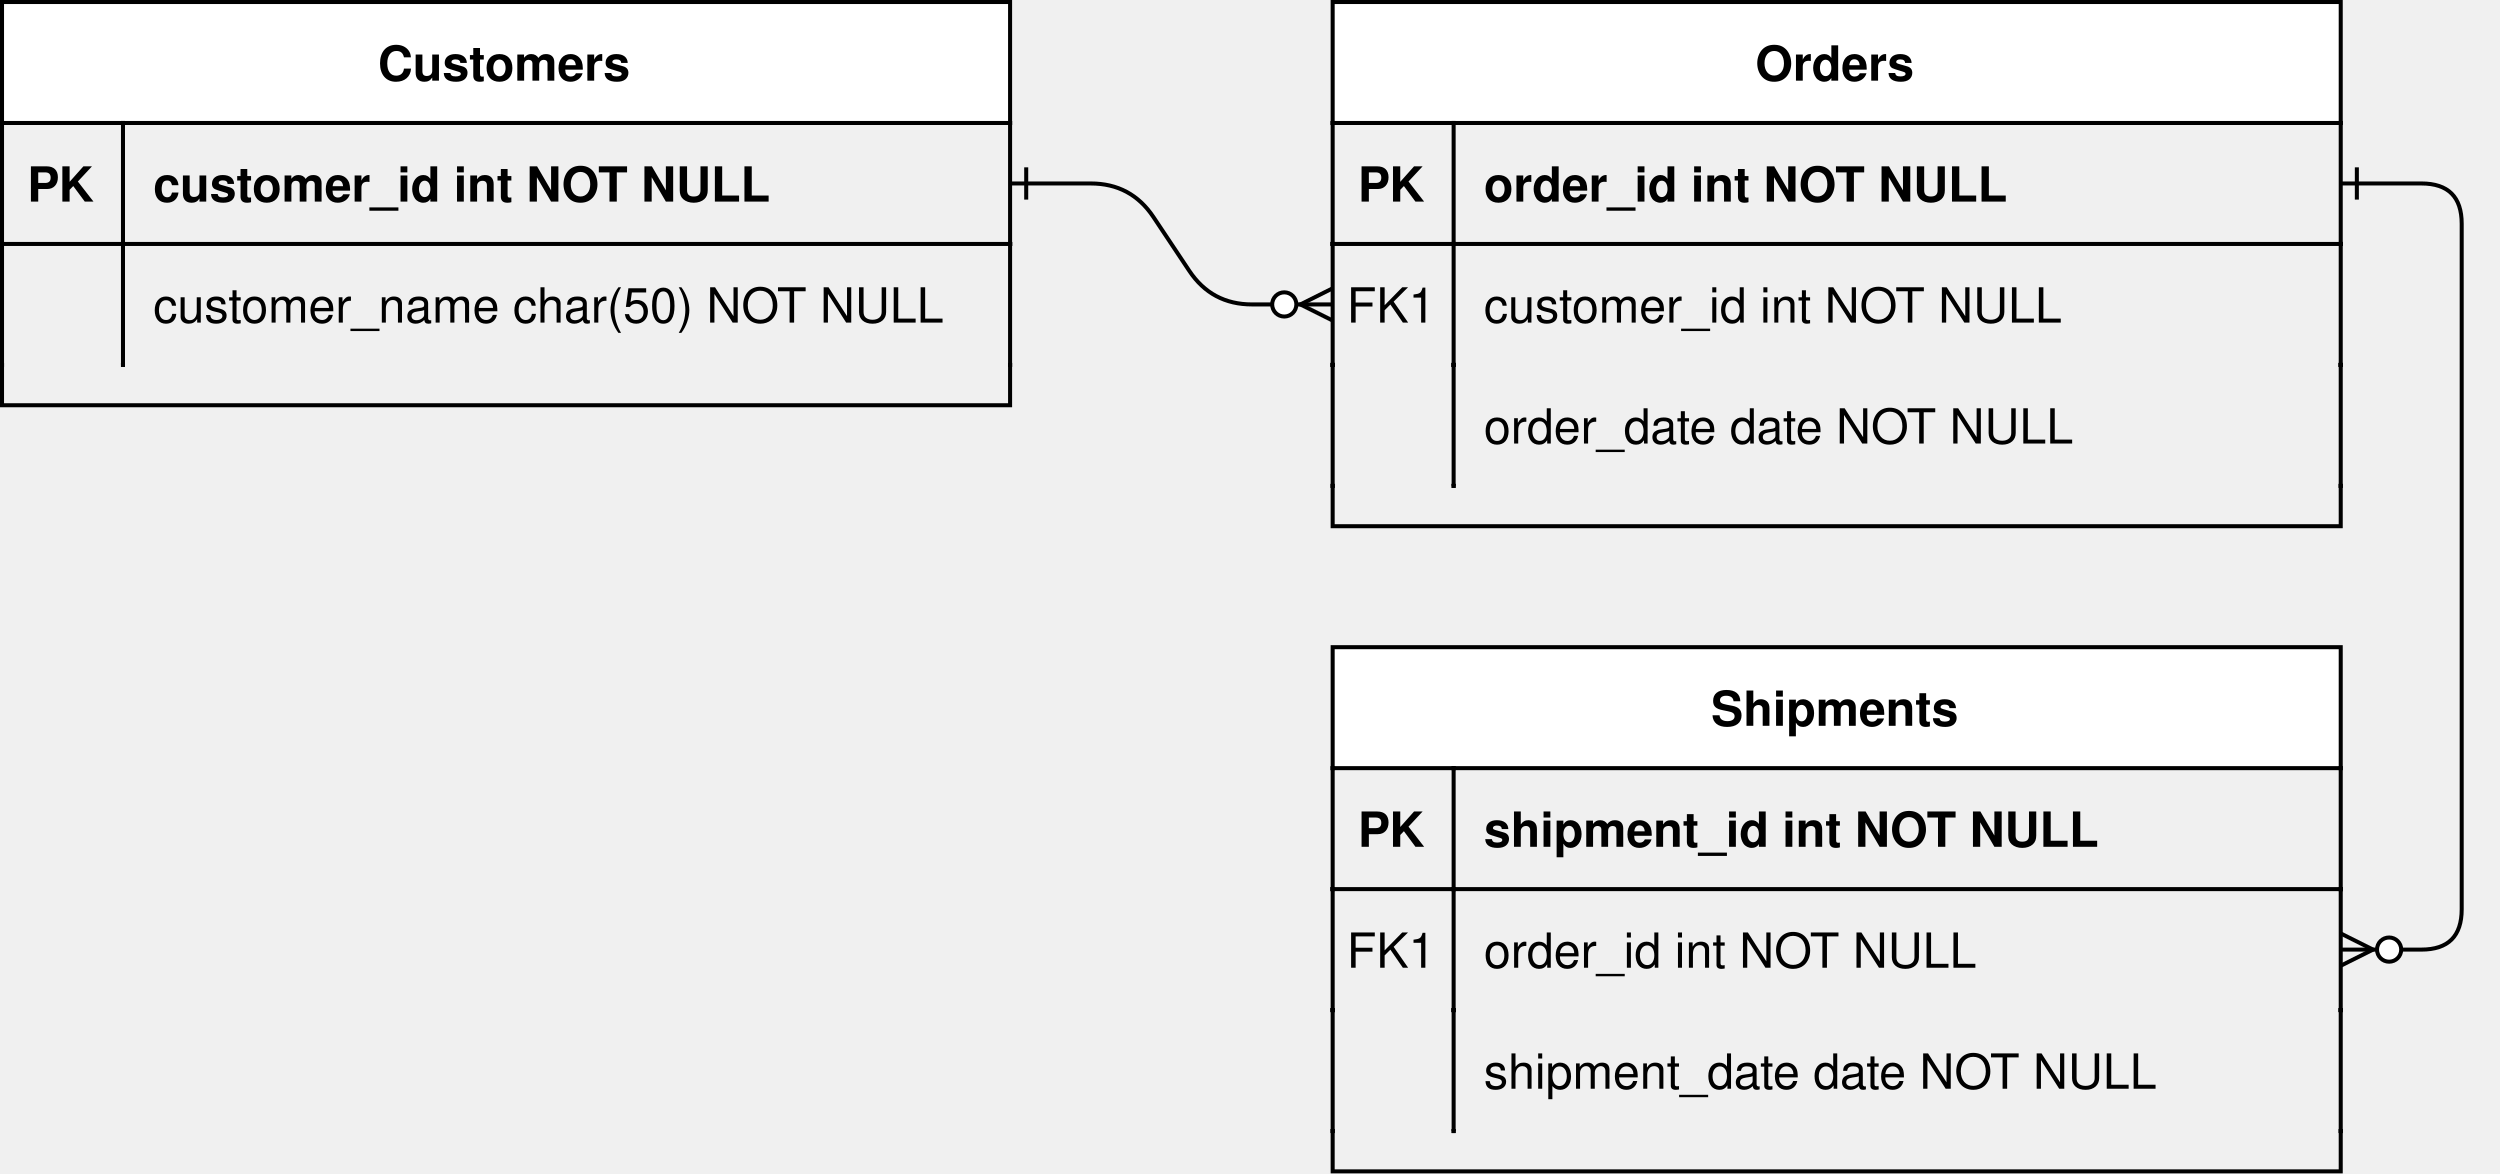
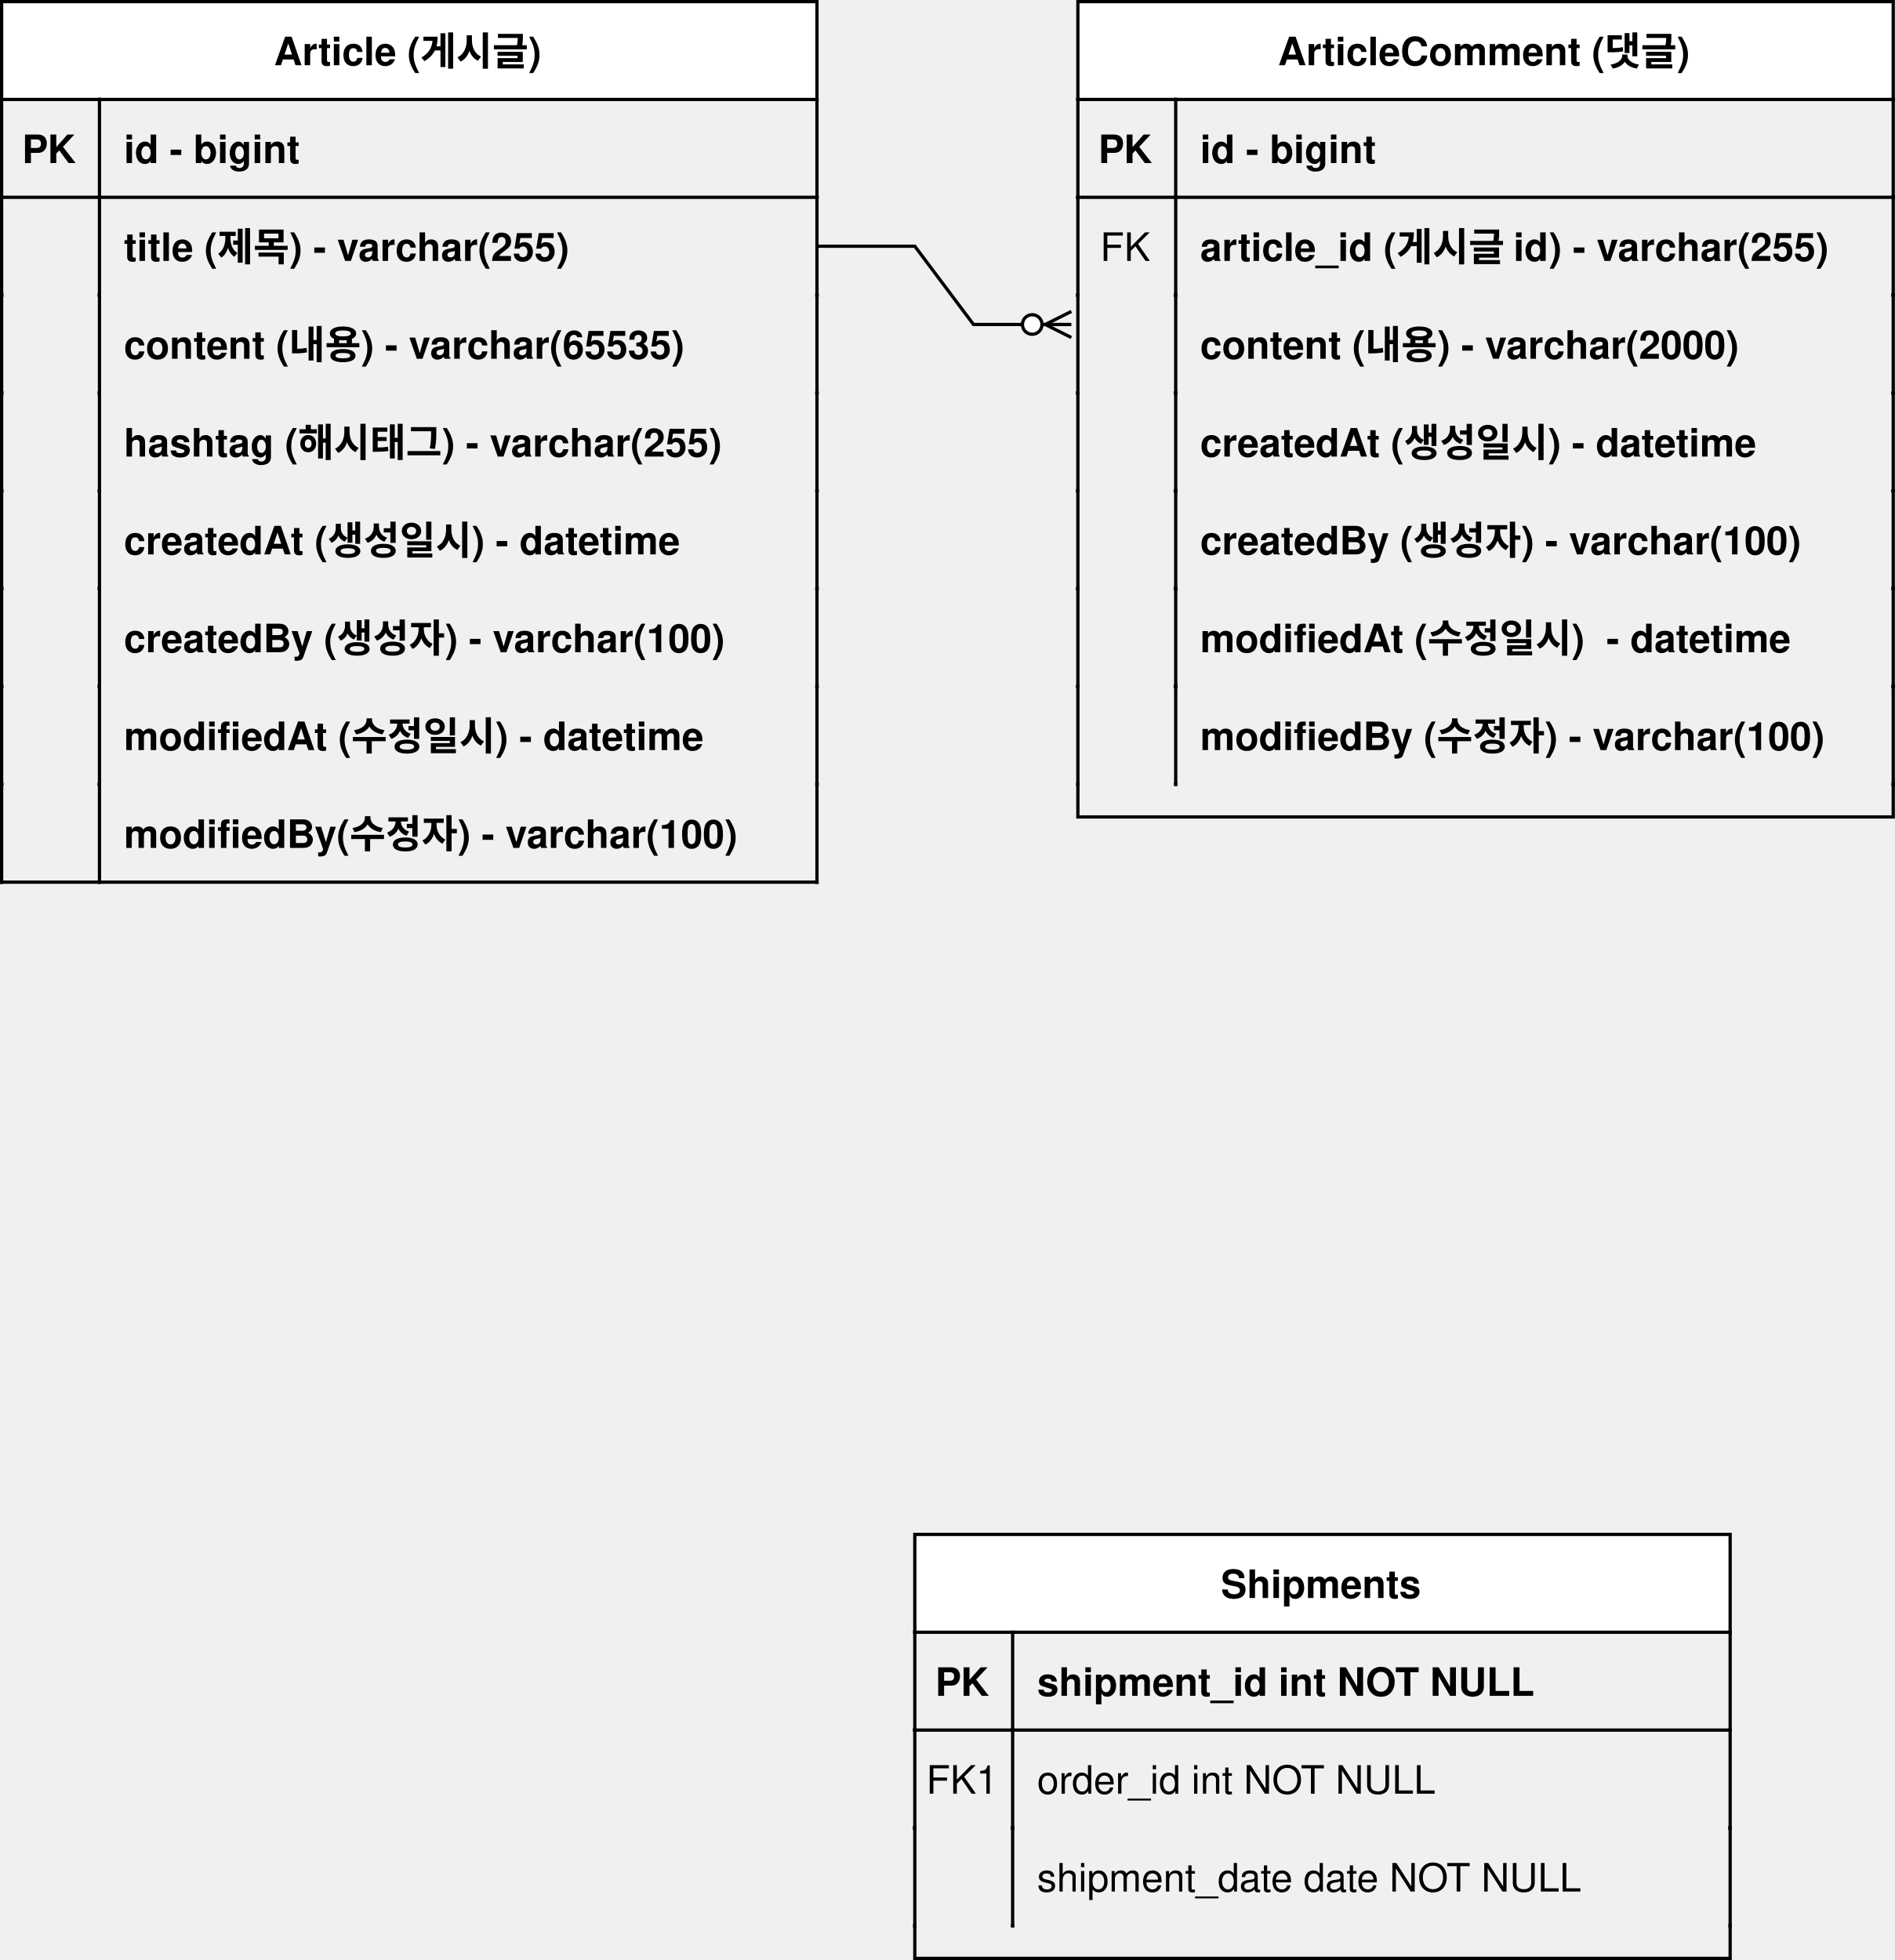
- <svg xmlns="http://www.w3.org/2000/svg" version="1.1" width="620px" height="291px" viewBox="-0.5 -0.5 620 291" content="&lt;mxfile host=&quot;app.diagrams.net&quot; modified=&quot;2023-03-01T08:47:54.792Z&quot; agent=&quot;5.0 (Macintosh; Intel Mac OS X 10_15_7) AppleWebKit/537.36 (KHTML, like Gecko) Chrome/110.0.0.0 Safari/537.36&quot; etag=&quot;8p5lWfowQhqC3Htnphwh&quot; version=&quot;20.8.22&quot; type=&quot;github&quot;&gt;&lt;diagram id=&quot;R2lEEEUBdFMjLlhIrx00&quot; name=&quot;Page-1&quot;&gt;7Vttb5s6GP01SHcfVoEJSfuxYckmLbmr2m77eOWCA9YIRsZ526+fDTaEOGlhd2m8JlLUwMMTg59zfGyfJpbrz9cfKcziKQlRYgE7XFvuBwsABwCXv4nIpowMbgZlIKI4lEl14AH/RDJoy+gChyhvJDJCEoazZjAgaYoC1ohBSsmqmTYjSfOuGYyQFngIYKJHv+OQxWX02rPr+CeEo1jd2bHllTlUyTKQxzAkq0YIrdmYpEw+4h2ic5iilPErU0h/IGp5o5gx0dNbC4z5ayayryJCogTBDOdXAZnzcJDzlPEMznEiyrzV0FA2xG/njizXp4Sw8mi+9lEisFIwlM80PnC1qgMV7bb4gP9+uZn8sFn6aeV+Y9NpdDd4ei9bWcJkIesra8M2quAo5PWXp/xWmG3uUQIZJumovjJEaXgr0OVJo/ufiJJHMoUp7/wwZ5Cy+hpJZfoY88dzPzgqRZ7b/FzvmnzOnCxogJ7pD+hJSkIaIfZMYl8CHjbYJiv3EZE5YnTDE1Y1xyomxdv8UkFaFGXZZCmUTIqqBqt73BFcEEsOTLcn21HDUlFSNVF2XX5qG+adhno7DfV3GypLozXED7Y6XocKFnVhFHhjlHJbMsoZGEapnt1kgnP9u5TqNxsCtveqlNIZ9YWGiOYar7iiZ+KQwaeCQQUJ5BTmChbwSYlBnHL9LVkSkCSBWY6L9DIS4yScwA1ZMNWQOhvO8BqF9+UMJnI5/ya8sVxSTMwFitXiMkxwlPLjgFNO3HFIUc6fZQJzJjMOknKJKEPrZ1mksPF2QFbDfYtlwNvHMtc+TKgGgl3hcl8WAAUU7zrDMLnnCwWYRgVmTUhEXUNKskc1+kQgE0RDdLRE5VRdFJ8PdZ8kRCCbloJQpBWd84b8xbvr21ee5fEH8Pm5U5/zl0inzCdpzijEBRyIA7VCAqwhI5m8T4Jm6jGoLKY4fiKM8Zn/EKzP0vplrCW2bktoj4ZsT0P27nMXbAnv6ywpVDvGYYjSckiKdSKs8d4D5d76VzXfBWN3ILbEw22NxxYA7mvW39PqT4QQ/sc/5APr1i5V+98vj+Lv18nEqpa6JsGjdLHMHeYZDHAaTcpP9nfw846B39o6OJ7Aa+LZP2el3L8q+zNK2T+1Ug40ZMefnS7gvtJYbAlAvzUAp5LGa63gwSLnfS7VEeyRRuOweFEX/zhYpujgzUUHj6ODN6fWQeUa/ia0ZqngTevyn0oFHd3PK1eIIWSIx+XbWchge7RMkUFH3zk/xDibF6J18To0rwNct5S343kdjr4lPqOpq8Pm2mm/OzPF7XD07fZbsjsq6ho8nekb5FwK4sXz6AqiMbOcvjc+I8nssNzsLpkntz0cfRv+V/seFVcN1kh981yZwmdle3TAyhQpBP9vd3yRQoOdD6BvxQ0cfC3rXxHVXB1U5d23VjxD96MDYsaooW5/+NLDv9gf1tZXOzp/1cM+GmQX+6PlcPz77A/wtu0PYL79AXT746V/ap6T99EBQWOmuIv3cSy9PLn3AXTvw8DB2Lb+5hsfQDc+KnVM4Vys9IMY0n88+93ZLPpNskD4af3jlvKr4PUvktzRLw==&lt;/diagram&gt;&lt;/mxfile&gt;" resource="https://app.diagrams.net/?libs=general;er&amp;src=about#HemmaHjJeon%2Fbe-dashboard-project%2Ffeature%252F%25237-domain%2Fdocument%2Fproject-board-erd.svg">
+ <svg xmlns="http://www.w3.org/2000/svg" version="1.1" width="581px" height="601px" viewBox="-0.5 -0.5 581 601" content="&lt;mxfile host=&quot;app.diagrams.net&quot; modified=&quot;2023-03-01T09:00:17.726Z&quot; agent=&quot;5.0 (Macintosh; Intel Mac OS X 10_15_7) AppleWebKit/537.36 (KHTML, like Gecko) Chrome/110.0.0.0 Safari/537.36&quot; etag=&quot;OPBgJACIwu5NB4FGjwSX&quot; version=&quot;20.8.22&quot; type=&quot;github&quot;&gt;&lt;diagram id=&quot;R2lEEEUBdFMjLlhIrx00&quot; name=&quot;Page-1&quot;&gt;7V1bc5s6EP41mmkfkuFifHk02G5n6rSeJOf21FGMjJkC8shKYvfXHwkkbEc4xhdqAsy4DRJCoN1P+6FlF4DphKsvBC7md9hFATA0dwXMATAMXWsb7A+vWSc1XbObVHjEd0WjTcWD/xvJI0Xts++i5U5DinFA/cVu5RRHEZrSnTpICH7dbTbDwe5ZF9BDSsXDFAZq7T++S+diFJa2qf+KfG8uz6xrYk8IZWNRsZxDF7/uVKEVHeGIikucIBLCCEWU7bmD5BciwBrOKeUj7QNjxH4z3vrWw9gLEFz4y9spDln1dMmajGYw9AMu5q2ObNERO505BKZDMKbJVrhyUMB1JdWQXNNoz95UDoT3m+MA5+ZlPf6l0ejrq/k3vbvzJp2nGwGGFxg8C/n2CfWnAXJwGCYj/wSGNug6oGeCYR/YXdDVPgPHAH0pRrqWumESXfBNCp94lb2kkFABIVNjFQwUFPoRG7850ONyEMDF0o+bJzVzP3DHcI2fqexIluyZv0LufYIg3paBacw640XeOdfFg7gYvhsGvhex7SkbBz+jTdCSXcsYLqlooYpQSPUFEYpWW1VCpF8QDhEla9ZE7G1J4InppEsovW7Aacg28y1gppVQoM1L+94okW0IPR6hU1PR6V5FsaFTHwb3bKLCyIt1tqsSLleX4MUjJB6iomKBfS7R4QtKpkosfD8IHBxgrtkIR0g2iwdn2ezHhutotxaw2AU4rKxvyuzHmxPq4GhJCUMIPxViinpFXFk2xQtxngDN5GUQIUy+/YQpZTNvn1rfxf5hXQvdmjlVaxal2Zai2cm3Y3SL2VhnQWzz5r7roiiZktxOw42+M1SZKf9U5m+V8XYi5tSHmVsfWwowj5S/6GwjlaN7gwHDfgQpsvFz5C4VpabXebqeLUXPrLmh3bB/T77HZ0f5lC6tbdLWXi7g1I+8cXJk+w0qrCJQsdo/S42LoiRXd38AJu06G3qtQEPfvrah7yiaHZXR0OeUfzu3/Ktu2LuKXmFyu/0zNvCf4jtsg99tDx3QtUHPSe+5464/CxZ4gWQ6h+STYVmfS4iLo7ggYyFzJopqRwS9hgiKIYLetYlAel1OVG25eKCXW/xV5wFdV9TKXSPbDhcD2C3OAr0+6PcUu69pWm0Mf37YVNnwT36MzJ/Gonczg5Pw+/f7kR18vdEby5+NjbxksNfy5/bjXcL0Z+rW+ECm/4D838FupW1/tl4zbD9B7JRuX1h/dutvgt4g3mgBNnk4DQyAvVkVSD5w2WHUD9EBf/zHIoRLgql2jCCNRMMIF2cE6+qMcN6TndIzgrFHAZVnBPW5jmAEe/0OIwxBT3u7MNCrsy64JILqRwOqB7mhgcvQQPfqNKB6kUs45c+YxJ2a0oC6mA+x68/8nZVBF/S6fIPd7vesrJWBWArsrg/Kh48/Rgl70FQ7SpCnbCjh0pSQxkZejRJM1adQwil/+iROBFc/SjDV1bykhK2lgUoJzdIgN4SqzAPZz55UL8LD3F+EsdHeh486RfTKgHFh3a28D4H14p4Cqw6CGlH3ESGkev5owbLE9OpqsGeVgnpT6DYP/XU1XnMpDC8P/4rXbXFsr/b9xyP//6/xGKTJKmXCQlGxvkeApX603Xj0iuKAq4f76qpHb/RNL+HEz6uCTm4VVN7oq049TFxEkoBf1dyXTuUHbf3lMVE7235mqE9j20scwZsR7lPCWZ5T/ilQG8Mu1Zh1N88fu4Dk6UtdzPsRyKifeVc9biLLHryf87PfX1sjf1waiXt0hn2nMJve+ONyWoWP548zqu2PMxp/XCoK1R9X3zT7I3BRP/5uXG9Fmfuru94+UjDdYfk3frdUFKrfjfpU3nEnsRIOT7TsZ+ZX1iiv/gjQVNnyZ6cVNYY/Exq5uaAUfrnsuNCPY/dPSoirvNnPjvJStHpUXn3bsszKWP4LwqZ2hr/WDp5CDf/1E+tVB08JJ/zpU7hVT8uvOnPmcDmn0Ess/4CHRieWX/jYB3FOZeJs7wC7W+E1wAVhVDsmaHw/hTHB1RPqP5Dv55QpXNM8StXz07xf5Vw2aJIoxfqoidQqjA6unlif8Va+Ek750yexvicFruqEoKu+vub9KhdFUP14oNYf2SiUB66fTX9mumX5eWCPAirPA6rn75QXrDSvVjmAo/qxQfMljsLYoHV1NjjPA1h+NmjXlA1U79/m3SrNi1XOxk/tWCAjnliBBXI9JGXOxOrT9T0KIPVxNNzsSTSTJHWwtatpz2kYgCTMG0Vun39FkxWH978RwY/4DkbrZM/ID2Q7woeJXIEFdiqy/pcVbrRbTevKmv/47ltTFger7eaD9XZpggi72YmzPLbsDR/OXrTIBGb8TKboPQYQBpZKwtvX8PALw9OPfe68l0VWkljUL7tX/A7eJjjJz5VIlvkkkpp61m4XyUjFURt8qR319NuWoZtWm/VparIb0W3nTa+JWJReD6OWFTdfF02abz4Jaw7/Bw==&lt;/diagram&gt;&lt;/mxfile&gt;" resource="https://app.diagrams.net/?src=about#HemmaHjJeon%2Fbe-dashboard-project%2Ffeature%252F%25237-domain%2Fdocument%2Fproject-board-erd.svg">
  <defs>
    <clipPath id="mx-clip-330-30-30-30-0">
      <rect x="330" y="30" width="30" height="30" />
    </clipPath>
    <clipPath id="mx-clip-366-30-214-30-0">
      <rect x="366" y="30" width="214" height="30" />
    </clipPath>
    <clipPath id="mx-clip-330-60-30-30-0">
      <rect x="330" y="60" width="30" height="30" />
    </clipPath>
    <clipPath id="mx-clip-366-60-214-30-0">
      <rect x="366" y="60" width="214" height="30" />
    </clipPath>
    <clipPath id="mx-clip-366-90-214-30-0">
      <rect x="366" y="90" width="214" height="30" />
    </clipPath>
-     <clipPath id="mx-clip-330-190-30-30-0">
-       <rect x="330" y="190" width="30" height="30" />
-     </clipPath>
-     <clipPath id="mx-clip-366-190-214-30-0">
-       <rect x="366" y="190" width="214" height="30" />
-     </clipPath>
-     <clipPath id="mx-clip-330-220-30-30-0">
-       <rect x="330" y="220" width="30" height="30" />
-     </clipPath>
-     <clipPath id="mx-clip-366-220-214-30-0">
-       <rect x="366" y="220" width="214" height="30" />
-     </clipPath>
-     <clipPath id="mx-clip-366-250-214-30-0">
-       <rect x="366" y="250" width="214" height="30" />
+     <clipPath id="mx-clip-366-120-214-30-0">
+       <rect x="366" y="120" width="214" height="30" />
+     </clipPath>
+     <clipPath id="mx-clip-366-150-214-30-0">
+       <rect x="366" y="150" width="214" height="30" />
+     </clipPath>
+     <clipPath id="mx-clip-366-180-214-30-0">
+       <rect x="366" y="180" width="214" height="30" />
+     </clipPath>
+     <clipPath id="mx-clip-366-210-214-30-0">
+       <rect x="366" y="210" width="214" height="30" />
+     </clipPath>
+     <clipPath id="mx-clip-280-500-30-30-0">
+       <rect x="280" y="500" width="30" height="30" />
+     </clipPath>
+     <clipPath id="mx-clip-316-500-214-30-0">
+       <rect x="316" y="500" width="214" height="30" />
+     </clipPath>
+     <clipPath id="mx-clip-280-530-30-30-0">
+       <rect x="280" y="530" width="30" height="30" />
+     </clipPath>
+     <clipPath id="mx-clip-316-530-214-30-0">
+       <rect x="316" y="530" width="214" height="30" />
+     </clipPath>
+     <clipPath id="mx-clip-316-560-214-30-0">
+       <rect x="316" y="560" width="214" height="30" />
    </clipPath>
    <clipPath id="mx-clip-0-30-30-30-0">
      <rect x="0" y="30" width="30" height="30" />
    </clipPath>
    <clipPath id="mx-clip-36-30-214-30-0">
      <rect x="36" y="30" width="214" height="30" />
    </clipPath>
    <clipPath id="mx-clip-36-60-214-30-0">
      <rect x="36" y="60" width="214" height="30" />
    </clipPath>
+     <clipPath id="mx-clip-36-90-214-30-0">
+       <rect x="36" y="90" width="214" height="30" />
+     </clipPath>
+     <clipPath id="mx-clip-36-120-214-30-0">
+       <rect x="36" y="120" width="214" height="30" />
+     </clipPath>
+     <clipPath id="mx-clip-36-150-214-30-0">
+       <rect x="36" y="150" width="214" height="30" />
+     </clipPath>
+     <clipPath id="mx-clip-36-180-214-30-0">
+       <rect x="36" y="180" width="214" height="30" />
+     </clipPath>
+     <clipPath id="mx-clip-36-210-214-30-0">
+       <rect x="36" y="210" width="214" height="30" />
+     </clipPath>
+     <clipPath id="mx-clip-36-240-214-30-0">
+       <rect x="36" y="240" width="214" height="30" />
+     </clipPath>
  </defs>
  <g>
-     <path d="M 250 45 L 270 45 Q 280 45 285.55 53.32 L 294.45 66.68 Q 300 75 310 75 L 330 75" fill="none" stroke="rgb(0, 0, 0)" stroke-miterlimit="10" pointer-events="stroke" />
-     <path d="M 254 41 L 254 49" fill="none" stroke="rgb(0, 0, 0)" stroke-miterlimit="10" pointer-events="all" />
-     <ellipse cx="318" cy="75" rx="3" ry="3" fill="#ffffff" stroke="rgb(0, 0, 0)" pointer-events="all" />
-     <path d="M 330 71 L 322 75 L 330 79" fill="none" stroke="rgb(0, 0, 0)" stroke-miterlimit="10" pointer-events="all" />
-     <path d="M 580 45 L 600 45 Q 610 45 610 55 L 610 225 Q 610 235 600 235 L 580 235" fill="none" stroke="rgb(0, 0, 0)" stroke-miterlimit="10" pointer-events="stroke" />
-     <path d="M 584 41 L 584 49" fill="none" stroke="rgb(0, 0, 0)" stroke-miterlimit="10" pointer-events="all" />
-     <ellipse cx="592" cy="235" rx="3" ry="3" fill="#ffffff" stroke="rgb(0, 0, 0)" pointer-events="all" />
-     <path d="M 580 239 L 588 235 L 580 231" fill="none" stroke="rgb(0, 0, 0)" stroke-miterlimit="10" pointer-events="all" />
    <path d="M 330 30 L 330 0 L 580 0 L 580 30" fill="rgb(255, 255, 255)" stroke="rgb(0, 0, 0)" stroke-miterlimit="10" pointer-events="all" />
-     <path d="M 330 30 L 330 130 L 580 130 L 580 30" fill="none" stroke="rgb(0, 0, 0)" stroke-miterlimit="10" pointer-events="none" />
+     <path d="M 330 30 L 330 250 L 580 250 L 580 30" fill="none" stroke="rgb(0, 0, 0)" stroke-miterlimit="10" pointer-events="none" />
    <path d="M 330 30 L 580 30" fill="none" stroke="rgb(0, 0, 0)" stroke-miterlimit="10" pointer-events="none" />
-     <path d="M 360 30 L 360 60 L 360 90 L 360 120" fill="none" stroke="rgb(0, 0, 0)" stroke-miterlimit="10" pointer-events="none" />
+     <path d="M 360 30 L 360 60 L 360 90 L 360 120 L 360 150 L 360 180 L 360 210 L 360 240" fill="none" stroke="rgb(0, 0, 0)" stroke-miterlimit="10" pointer-events="none" />
    <g fill="rgb(0, 0, 0)" font-family="Helvetica" font-weight="bold" pointer-events="none" text-anchor="middle" font-size="12px">
-       <text x="454.5" y="19.5">Orders</text>
+       <text x="454.5" y="19.5">ArticleComment (댓글) </text>
    </g>
    <path d="M 330 30 M 580 30 M 580 60 L 330 60" fill="none" stroke="rgb(0, 0, 0)" stroke-linecap="square" stroke-miterlimit="10" pointer-events="none" />
    <path d="M 330 30 M 360 30 M 360 60 M 330 60" fill="none" stroke="rgb(0, 0, 0)" stroke-linecap="square" stroke-miterlimit="10" pointer-events="none" />
    <g fill="rgb(0, 0, 0)" font-family="Helvetica" font-weight="bold" pointer-events="none" clip-path="url(#mx-clip-330-30-30-30-0)" text-anchor="middle" font-size="12px">
      <text x="344.5" y="49.5">PK</text>
    </g>
    <path d="M 360 30 M 580 30 M 580 60 M 360 60" fill="none" stroke="rgb(0, 0, 0)" stroke-linecap="square" stroke-miterlimit="10" pointer-events="none" />
    <g fill="rgb(0, 0, 0)" font-family="Helvetica" font-weight="bold" text-decoration="underline" pointer-events="none" clip-path="url(#mx-clip-366-30-214-30-0)" font-size="12px">
-       <text x="367.5" y="49.5">order_id int NOT NULL </text>
+       <text x="367.5" y="49.5">id - bigint</text>
    </g>
    <path d="M 330 60 M 580 60 M 580 90 M 330 90" fill="none" stroke="rgb(0, 0, 0)" stroke-linecap="square" stroke-miterlimit="10" pointer-events="none" />
    <path d="M 330 60 M 360 60 M 360 90 M 330 90" fill="none" stroke="rgb(0, 0, 0)" stroke-linecap="square" stroke-miterlimit="10" pointer-events="none" />
    <g fill="rgb(0, 0, 0)" font-family="Helvetica" pointer-events="none" clip-path="url(#mx-clip-330-60-30-30-0)" text-anchor="middle" font-size="12px">
-       <text x="344.5" y="79.5">FK1</text>
+       <text x="344.5" y="79.5">FK</text>
    </g>
    <path d="M 360 60 M 580 60 M 580 90 M 360 90" fill="none" stroke="rgb(0, 0, 0)" stroke-linecap="square" stroke-miterlimit="10" pointer-events="none" />
-     <g fill="rgb(0, 0, 0)" font-family="Helvetica" pointer-events="none" clip-path="url(#mx-clip-366-60-214-30-0)" font-size="12px">
-       <text x="367.5" y="79.5">customer_id int NOT NULL</text>
+     <g fill="rgb(0, 0, 0)" font-family="Helvetica" font-weight="bold" pointer-events="none" clip-path="url(#mx-clip-366-60-214-30-0)" font-size="12px">
+       <text x="367.5" y="79.5">article_id (게시글 id) - varchar(255)</text>
    </g>
    <path d="M 330 90 M 580 90 M 580 120 M 330 120" fill="none" stroke="rgb(0, 0, 0)" stroke-linecap="square" stroke-miterlimit="10" pointer-events="none" />
    <path d="M 330 90 M 360 90 M 360 120 M 330 120" fill="none" stroke="rgb(0, 0, 0)" stroke-linecap="square" stroke-miterlimit="10" pointer-events="none" />
    <path d="M 360 90 M 580 90 M 580 120 M 360 120" fill="none" stroke="rgb(0, 0, 0)" stroke-linecap="square" stroke-miterlimit="10" pointer-events="none" />
-     <g fill="rgb(0, 0, 0)" font-family="Helvetica" pointer-events="none" clip-path="url(#mx-clip-366-90-214-30-0)" font-size="12px">
-       <text x="367.5" y="109.5">order_date date NOT NULL</text>
-     </g>
-     <path d="M 330 190 L 330 160 L 580 160 L 580 190" fill="rgb(255, 255, 255)" stroke="rgb(0, 0, 0)" stroke-miterlimit="10" pointer-events="none" />
-     <path d="M 330 190 L 330 290 L 580 290 L 580 190" fill="none" stroke="rgb(0, 0, 0)" stroke-miterlimit="10" pointer-events="none" />
-     <path d="M 330 190 L 580 190" fill="none" stroke="rgb(0, 0, 0)" stroke-miterlimit="10" pointer-events="none" />
-     <path d="M 360 190 L 360 220 L 360 250 L 360 280" fill="none" stroke="rgb(0, 0, 0)" stroke-miterlimit="10" pointer-events="none" />
+     <g fill="rgb(0, 0, 0)" font-family="Helvetica" font-weight="bold" pointer-events="none" clip-path="url(#mx-clip-366-90-214-30-0)" font-size="12px">
+       <text x="367.5" y="109.5">content (내용) - varchar(2000)</text>
+     </g>
+     <path d="M 330 120 M 580 120 M 580 150 M 330 150" fill="none" stroke="rgb(0, 0, 0)" stroke-linecap="square" stroke-miterlimit="10" pointer-events="none" />
+     <path d="M 330 120 M 360 120 M 360 150 M 330 150" fill="none" stroke="rgb(0, 0, 0)" stroke-linecap="square" stroke-miterlimit="10" pointer-events="none" />
+     <path d="M 360 120 M 580 120 M 580 150 M 360 150" fill="none" stroke="rgb(0, 0, 0)" stroke-linecap="square" stroke-miterlimit="10" pointer-events="none" />
+     <g fill="rgb(0, 0, 0)" font-family="Helvetica" font-weight="bold" pointer-events="none" clip-path="url(#mx-clip-366-120-214-30-0)" font-size="12px">
+       <text x="367.5" y="139.5">createdAt (생성일시) - datetime </text>
+     </g>
+     <path d="M 330 150 M 580 150 M 580 180 M 330 180" fill="none" stroke="rgb(0, 0, 0)" stroke-linecap="square" stroke-miterlimit="10" pointer-events="none" />
+     <path d="M 330 150 M 360 150 M 360 180 M 330 180" fill="none" stroke="rgb(0, 0, 0)" stroke-linecap="square" stroke-miterlimit="10" pointer-events="none" />
+     <path d="M 360 150 M 580 150 M 580 180 M 360 180" fill="none" stroke="rgb(0, 0, 0)" stroke-linecap="square" stroke-miterlimit="10" pointer-events="none" />
+     <g fill="rgb(0, 0, 0)" font-family="Helvetica" font-weight="bold" pointer-events="none" clip-path="url(#mx-clip-366-150-214-30-0)" font-size="12px">
+       <text x="367.5" y="169.5">createdBy (생성자) - varchar(100)</text>
+     </g>
+     <path d="M 330 180 M 580 180 M 580 210 M 330 210" fill="none" stroke="rgb(0, 0, 0)" stroke-linecap="square" stroke-miterlimit="10" pointer-events="none" />
+     <path d="M 330 180 M 360 180 M 360 210 M 330 210" fill="none" stroke="rgb(0, 0, 0)" stroke-linecap="square" stroke-miterlimit="10" pointer-events="none" />
+     <path d="M 360 180 M 580 180 M 580 210 M 360 210" fill="none" stroke="rgb(0, 0, 0)" stroke-linecap="square" stroke-miterlimit="10" pointer-events="none" />
+     <g fill="rgb(0, 0, 0)" font-family="Helvetica" font-weight="bold" pointer-events="none" clip-path="url(#mx-clip-366-180-214-30-0)" font-size="12px">
+       <text x="367.5" y="199.5">modifiedAt (수정일시)  - datetime</text>
+     </g>
+     <path d="M 330 210 M 580 210 M 580 240 M 330 240" fill="none" stroke="rgb(0, 0, 0)" stroke-linecap="square" stroke-miterlimit="10" pointer-events="none" />
+     <path d="M 330 210 M 360 210 M 360 240 M 330 240" fill="none" stroke="rgb(0, 0, 0)" stroke-linecap="square" stroke-miterlimit="10" pointer-events="none" />
+     <path d="M 360 210 M 580 210 M 580 240 M 360 240" fill="none" stroke="rgb(0, 0, 0)" stroke-linecap="square" stroke-miterlimit="10" pointer-events="none" />
+     <g fill="rgb(0, 0, 0)" font-family="Helvetica" font-weight="bold" pointer-events="none" clip-path="url(#mx-clip-366-210-214-30-0)" font-size="12px">
+       <text x="367.5" y="229.5">modifiedBy (수정자) - varchar(100)</text>
+     </g>
+     <path d="M 280 500 L 280 470 L 530 470 L 530 500" fill="rgb(255, 255, 255)" stroke="rgb(0, 0, 0)" stroke-miterlimit="10" pointer-events="none" />
+     <path d="M 280 500 L 280 600 L 530 600 L 530 500" fill="none" stroke="rgb(0, 0, 0)" stroke-miterlimit="10" pointer-events="none" />
+     <path d="M 280 500 L 530 500" fill="none" stroke="rgb(0, 0, 0)" stroke-miterlimit="10" pointer-events="none" />
+     <path d="M 310 500 L 310 530 L 310 560 L 310 590" fill="none" stroke="rgb(0, 0, 0)" stroke-miterlimit="10" pointer-events="none" />
    <g fill="rgb(0, 0, 0)" font-family="Helvetica" font-weight="bold" pointer-events="none" text-anchor="middle" font-size="12px">
-       <text x="454.5" y="179.5">Shipments</text>
-     </g>
-     <path d="M 330 190 M 580 190 M 580 220 L 330 220" fill="none" stroke="rgb(0, 0, 0)" stroke-linecap="square" stroke-miterlimit="10" pointer-events="none" />
-     <path d="M 330 190 M 360 190 M 360 220 M 330 220" fill="none" stroke="rgb(0, 0, 0)" stroke-linecap="square" stroke-miterlimit="10" pointer-events="none" />
-     <g fill="rgb(0, 0, 0)" font-family="Helvetica" font-weight="bold" pointer-events="none" clip-path="url(#mx-clip-330-190-30-30-0)" text-anchor="middle" font-size="12px">
-       <text x="344.5" y="209.5">PK</text>
-     </g>
-     <path d="M 360 190 M 580 190 M 580 220 M 360 220" fill="none" stroke="rgb(0, 0, 0)" stroke-linecap="square" stroke-miterlimit="10" pointer-events="none" />
-     <g fill="rgb(0, 0, 0)" font-family="Helvetica" font-weight="bold" text-decoration="underline" pointer-events="none" clip-path="url(#mx-clip-366-190-214-30-0)" font-size="12px">
-       <text x="367.5" y="209.5">shipment_id int NOT NULL </text>
-     </g>
-     <path d="M 330 220 M 580 220 M 580 250 M 330 250" fill="none" stroke="rgb(0, 0, 0)" stroke-linecap="square" stroke-miterlimit="10" pointer-events="none" />
-     <path d="M 330 220 M 360 220 M 360 250 M 330 250" fill="none" stroke="rgb(0, 0, 0)" stroke-linecap="square" stroke-miterlimit="10" pointer-events="none" />
-     <g fill="rgb(0, 0, 0)" font-family="Helvetica" pointer-events="none" clip-path="url(#mx-clip-330-220-30-30-0)" text-anchor="middle" font-size="12px">
-       <text x="344.5" y="239.5">FK1</text>
-     </g>
-     <path d="M 360 220 M 580 220 M 580 250 M 360 250" fill="none" stroke="rgb(0, 0, 0)" stroke-linecap="square" stroke-miterlimit="10" pointer-events="none" />
-     <g fill="rgb(0, 0, 0)" font-family="Helvetica" pointer-events="none" clip-path="url(#mx-clip-366-220-214-30-0)" font-size="12px">
-       <text x="367.5" y="239.5">order_id int NOT NULL</text>
-     </g>
-     <path d="M 330 250 M 580 250 M 580 280 M 330 280" fill="none" stroke="rgb(0, 0, 0)" stroke-linecap="square" stroke-miterlimit="10" pointer-events="none" />
-     <path d="M 330 250 M 360 250 M 360 280 M 330 280" fill="none" stroke="rgb(0, 0, 0)" stroke-linecap="square" stroke-miterlimit="10" pointer-events="none" />
-     <path d="M 360 250 M 580 250 M 580 280 M 360 280" fill="none" stroke="rgb(0, 0, 0)" stroke-linecap="square" stroke-miterlimit="10" pointer-events="none" />
-     <g fill="rgb(0, 0, 0)" font-family="Helvetica" pointer-events="none" clip-path="url(#mx-clip-366-250-214-30-0)" font-size="12px">
-       <text x="367.5" y="269.5">shipment_date date NOT NULL</text>
+       <text x="404.5" y="489.5">Shipments</text>
+     </g>
+     <path d="M 280 500 M 530 500 M 530 530 L 280 530" fill="none" stroke="rgb(0, 0, 0)" stroke-linecap="square" stroke-miterlimit="10" pointer-events="none" />
+     <path d="M 280 500 M 310 500 M 310 530 M 280 530" fill="none" stroke="rgb(0, 0, 0)" stroke-linecap="square" stroke-miterlimit="10" pointer-events="none" />
+     <g fill="rgb(0, 0, 0)" font-family="Helvetica" font-weight="bold" pointer-events="none" clip-path="url(#mx-clip-280-500-30-30-0)" text-anchor="middle" font-size="12px">
+       <text x="294.5" y="519.5">PK</text>
+     </g>
+     <path d="M 310 500 M 530 500 M 530 530 M 310 530" fill="none" stroke="rgb(0, 0, 0)" stroke-linecap="square" stroke-miterlimit="10" pointer-events="none" />
+     <g fill="rgb(0, 0, 0)" font-family="Helvetica" font-weight="bold" text-decoration="underline" pointer-events="none" clip-path="url(#mx-clip-316-500-214-30-0)" font-size="12px">
+       <text x="317.5" y="519.5">shipment_id int NOT NULL </text>
+     </g>
+     <path d="M 280 530 M 530 530 M 530 560 M 280 560" fill="none" stroke="rgb(0, 0, 0)" stroke-linecap="square" stroke-miterlimit="10" pointer-events="none" />
+     <path d="M 280 530 M 310 530 M 310 560 M 280 560" fill="none" stroke="rgb(0, 0, 0)" stroke-linecap="square" stroke-miterlimit="10" pointer-events="none" />
+     <g fill="rgb(0, 0, 0)" font-family="Helvetica" pointer-events="none" clip-path="url(#mx-clip-280-530-30-30-0)" text-anchor="middle" font-size="12px">
+       <text x="294.5" y="549.5">FK1</text>
+     </g>
+     <path d="M 310 530 M 530 530 M 530 560 M 310 560" fill="none" stroke="rgb(0, 0, 0)" stroke-linecap="square" stroke-miterlimit="10" pointer-events="none" />
+     <g fill="rgb(0, 0, 0)" font-family="Helvetica" pointer-events="none" clip-path="url(#mx-clip-316-530-214-30-0)" font-size="12px">
+       <text x="317.5" y="549.5">order_id int NOT NULL</text>
+     </g>
+     <path d="M 280 560 M 530 560 M 530 590 M 280 590" fill="none" stroke="rgb(0, 0, 0)" stroke-linecap="square" stroke-miterlimit="10" pointer-events="none" />
+     <path d="M 280 560 M 310 560 M 310 590 M 280 590" fill="none" stroke="rgb(0, 0, 0)" stroke-linecap="square" stroke-miterlimit="10" pointer-events="none" />
+     <path d="M 310 560 M 530 560 M 530 590 M 310 590" fill="none" stroke="rgb(0, 0, 0)" stroke-linecap="square" stroke-miterlimit="10" pointer-events="none" />
+     <g fill="rgb(0, 0, 0)" font-family="Helvetica" pointer-events="none" clip-path="url(#mx-clip-316-560-214-30-0)" font-size="12px">
+       <text x="317.5" y="579.5">shipment_date date NOT NULL</text>
    </g>
    <path d="M 0 30 L 0 0 L 250 0 L 250 30" fill="rgb(255, 255, 255)" stroke="rgb(0, 0, 0)" stroke-miterlimit="10" pointer-events="none" />
-     <path d="M 0 30 L 0 100 L 250 100 L 250 30" fill="none" stroke="rgb(0, 0, 0)" stroke-miterlimit="10" pointer-events="none" />
+     <path d="M 0 30 L 0 270 L 250 270 L 250 30" fill="none" stroke="rgb(0, 0, 0)" stroke-miterlimit="10" pointer-events="none" />
    <path d="M 0 30 L 250 30" fill="none" stroke="rgb(0, 0, 0)" stroke-miterlimit="10" pointer-events="none" />
-     <path d="M 30 30 L 30 60 L 30 90" fill="none" stroke="rgb(0, 0, 0)" stroke-miterlimit="10" pointer-events="none" />
+     <path d="M 30 30 L 30 60 L 30 90 L 30 120 L 30 150 L 30 180 L 30 210 L 30 240 L 30 270" fill="none" stroke="rgb(0, 0, 0)" stroke-miterlimit="10" pointer-events="none" />
    <g fill="rgb(0, 0, 0)" font-family="Helvetica" font-weight="bold" pointer-events="none" text-anchor="middle" font-size="12px">
-       <text x="124.5" y="19.5">Customers</text>
+       <text x="124.5" y="19.5">Article (게시글)</text>
    </g>
    <path d="M 0 30 M 250 30 M 250 60 L 0 60" fill="none" stroke="rgb(0, 0, 0)" stroke-linecap="square" stroke-miterlimit="10" pointer-events="none" />
    <path d="M 0 30 M 30 30 M 30 60 M 0 60" fill="none" stroke="rgb(0, 0, 0)" stroke-linecap="square" stroke-miterlimit="10" pointer-events="none" />
    <g fill="rgb(0, 0, 0)" font-family="Helvetica" font-weight="bold" pointer-events="none" clip-path="url(#mx-clip-0-30-30-30-0)" text-anchor="middle" font-size="12px">
      <text x="14.5" y="49.5">PK</text>
    </g>
    <path d="M 30 30 M 250 30 M 250 60 M 30 60" fill="none" stroke="rgb(0, 0, 0)" stroke-linecap="square" stroke-miterlimit="10" pointer-events="none" />
    <g fill="rgb(0, 0, 0)" font-family="Helvetica" font-weight="bold" text-decoration="underline" pointer-events="none" clip-path="url(#mx-clip-36-30-214-30-0)" font-size="12px">
-       <text x="37.5" y="49.5">customer_id int NOT NULL </text>
+       <text x="37.5" y="49.5">id - bigint</text>
    </g>
    <path d="M 0 60 M 250 60 M 250 90 M 0 90" fill="none" stroke="rgb(0, 0, 0)" stroke-linecap="square" stroke-miterlimit="10" pointer-events="none" />
    <path d="M 0 60 M 30 60 M 30 90 M 0 90" fill="none" stroke="rgb(0, 0, 0)" stroke-linecap="square" stroke-miterlimit="10" pointer-events="none" />
    <path d="M 30 60 M 250 60 M 250 90 M 30 90" fill="none" stroke="rgb(0, 0, 0)" stroke-linecap="square" stroke-miterlimit="10" pointer-events="none" />
-     <g fill="rgb(0, 0, 0)" font-family="Helvetica" pointer-events="none" clip-path="url(#mx-clip-36-60-214-30-0)" font-size="12px">
-       <text x="37.5" y="79.5">customer_name char(50) NOT NULL</text>
-     </g>
+     <g fill="rgb(0, 0, 0)" font-family="Helvetica" font-weight="bold" pointer-events="none" clip-path="url(#mx-clip-36-60-214-30-0)" font-size="12px">
+       <text x="37.5" y="79.5">title (제목) - varchar(255)</text>
+     </g>
+     <path d="M 0 90 M 250 90 M 250 120 M 0 120" fill="none" stroke="rgb(0, 0, 0)" stroke-linecap="square" stroke-miterlimit="10" pointer-events="none" />
+     <path d="M 0 90 M 30 90 M 30 120 M 0 120" fill="none" stroke="rgb(0, 0, 0)" stroke-linecap="square" stroke-miterlimit="10" pointer-events="none" />
+     <path d="M 30 90 M 250 90 M 250 120 M 30 120" fill="none" stroke="rgb(0, 0, 0)" stroke-linecap="square" stroke-miterlimit="10" pointer-events="none" />
+     <g fill="rgb(0, 0, 0)" font-family="Helvetica" font-weight="bold" pointer-events="none" clip-path="url(#mx-clip-36-90-214-30-0)" font-size="12px">
+       <text x="37.5" y="109.5">content (내용) - varchar(65535)</text>
+     </g>
+     <path d="M 0 120 M 250 120 M 250 150 M 0 150" fill="none" stroke="rgb(0, 0, 0)" stroke-linecap="square" stroke-miterlimit="10" pointer-events="none" />
+     <path d="M 0 120 M 30 120 M 30 150 M 0 150" fill="none" stroke="rgb(0, 0, 0)" stroke-linecap="square" stroke-miterlimit="10" pointer-events="none" />
+     <path d="M 30 120 M 250 120 M 250 150 M 30 150" fill="none" stroke="rgb(0, 0, 0)" stroke-linecap="square" stroke-miterlimit="10" pointer-events="none" />
+     <g fill="rgb(0, 0, 0)" font-family="Helvetica" font-weight="bold" pointer-events="none" clip-path="url(#mx-clip-36-120-214-30-0)" font-size="12px">
+       <text x="37.5" y="139.5">hashtag (해시태그) - varchar(255)</text>
+     </g>
+     <path d="M 0 150 M 250 150 M 250 180 M 0 180" fill="none" stroke="rgb(0, 0, 0)" stroke-linecap="square" stroke-miterlimit="10" pointer-events="none" />
+     <path d="M 0 150 M 30 150 M 30 180 M 0 180" fill="none" stroke="rgb(0, 0, 0)" stroke-linecap="square" stroke-miterlimit="10" pointer-events="none" />
+     <path d="M 30 150 M 250 150 M 250 180 M 30 180" fill="none" stroke="rgb(0, 0, 0)" stroke-linecap="square" stroke-miterlimit="10" pointer-events="none" />
+     <g fill="rgb(0, 0, 0)" font-family="Helvetica" font-weight="bold" pointer-events="none" clip-path="url(#mx-clip-36-150-214-30-0)" font-size="12px">
+       <text x="37.5" y="169.5">createdAt (생성일시) - datetime </text>
+     </g>
+     <path d="M 0 180 M 250 180 M 250 210 M 0 210" fill="none" stroke="rgb(0, 0, 0)" stroke-linecap="square" stroke-miterlimit="10" pointer-events="none" />
+     <path d="M 0 180 M 30 180 M 30 210 M 0 210" fill="none" stroke="rgb(0, 0, 0)" stroke-linecap="square" stroke-miterlimit="10" pointer-events="none" />
+     <path d="M 30 180 M 250 180 M 250 210 M 30 210" fill="none" stroke="rgb(0, 0, 0)" stroke-linecap="square" stroke-miterlimit="10" pointer-events="none" />
+     <g fill="rgb(0, 0, 0)" font-family="Helvetica" font-weight="bold" pointer-events="none" clip-path="url(#mx-clip-36-180-214-30-0)" font-size="12px">
+       <text x="37.5" y="199.5">createdBy (생성자) - varchar(100)</text>
+     </g>
+     <path d="M 0 210 M 250 210 M 250 240 M 0 240" fill="none" stroke="rgb(0, 0, 0)" stroke-linecap="square" stroke-miterlimit="10" pointer-events="none" />
+     <path d="M 0 210 M 30 210 M 30 240 M 0 240" fill="none" stroke="rgb(0, 0, 0)" stroke-linecap="square" stroke-miterlimit="10" pointer-events="none" />
+     <path d="M 30 210 M 250 210 M 250 240 M 30 240" fill="none" stroke="rgb(0, 0, 0)" stroke-linecap="square" stroke-miterlimit="10" pointer-events="none" />
+     <g fill="rgb(0, 0, 0)" font-family="Helvetica" font-weight="bold" pointer-events="none" clip-path="url(#mx-clip-36-210-214-30-0)" font-size="12px">
+       <text x="37.5" y="229.5">modifiedAt (수정일시) - datetime</text>
+     </g>
+     <path d="M 0 240 M 250 240 M 250 270 M 0 270" fill="none" stroke="rgb(0, 0, 0)" stroke-linecap="square" stroke-miterlimit="10" pointer-events="none" />
+     <path d="M 0 240 M 30 240 M 30 270 M 0 270" fill="none" stroke="rgb(0, 0, 0)" stroke-linecap="square" stroke-miterlimit="10" pointer-events="none" />
+     <path d="M 30 240 M 250 240 M 250 270 M 30 270" fill="none" stroke="rgb(0, 0, 0)" stroke-linecap="square" stroke-miterlimit="10" pointer-events="none" />
+     <g fill="rgb(0, 0, 0)" font-family="Helvetica" font-weight="bold" pointer-events="none" clip-path="url(#mx-clip-36-240-214-30-0)" font-size="12px">
+       <text x="37.5" y="259.5">modifiedBy(수정자) - varchar(100)</text>
+     </g>
+     <path d="M 250 75 L 280 75 L 298 99 L 328 99" fill="none" stroke="rgb(0, 0, 0)" stroke-miterlimit="10" pointer-events="none" />
+     <ellipse cx="316" cy="99" rx="3" ry="3" fill="#ffffff" stroke="rgb(0, 0, 0)" pointer-events="none" />
+     <path d="M 328 95 L 320 99 L 328 103" fill="none" stroke="rgb(0, 0, 0)" stroke-miterlimit="10" pointer-events="none" />
  </g>
</svg>
